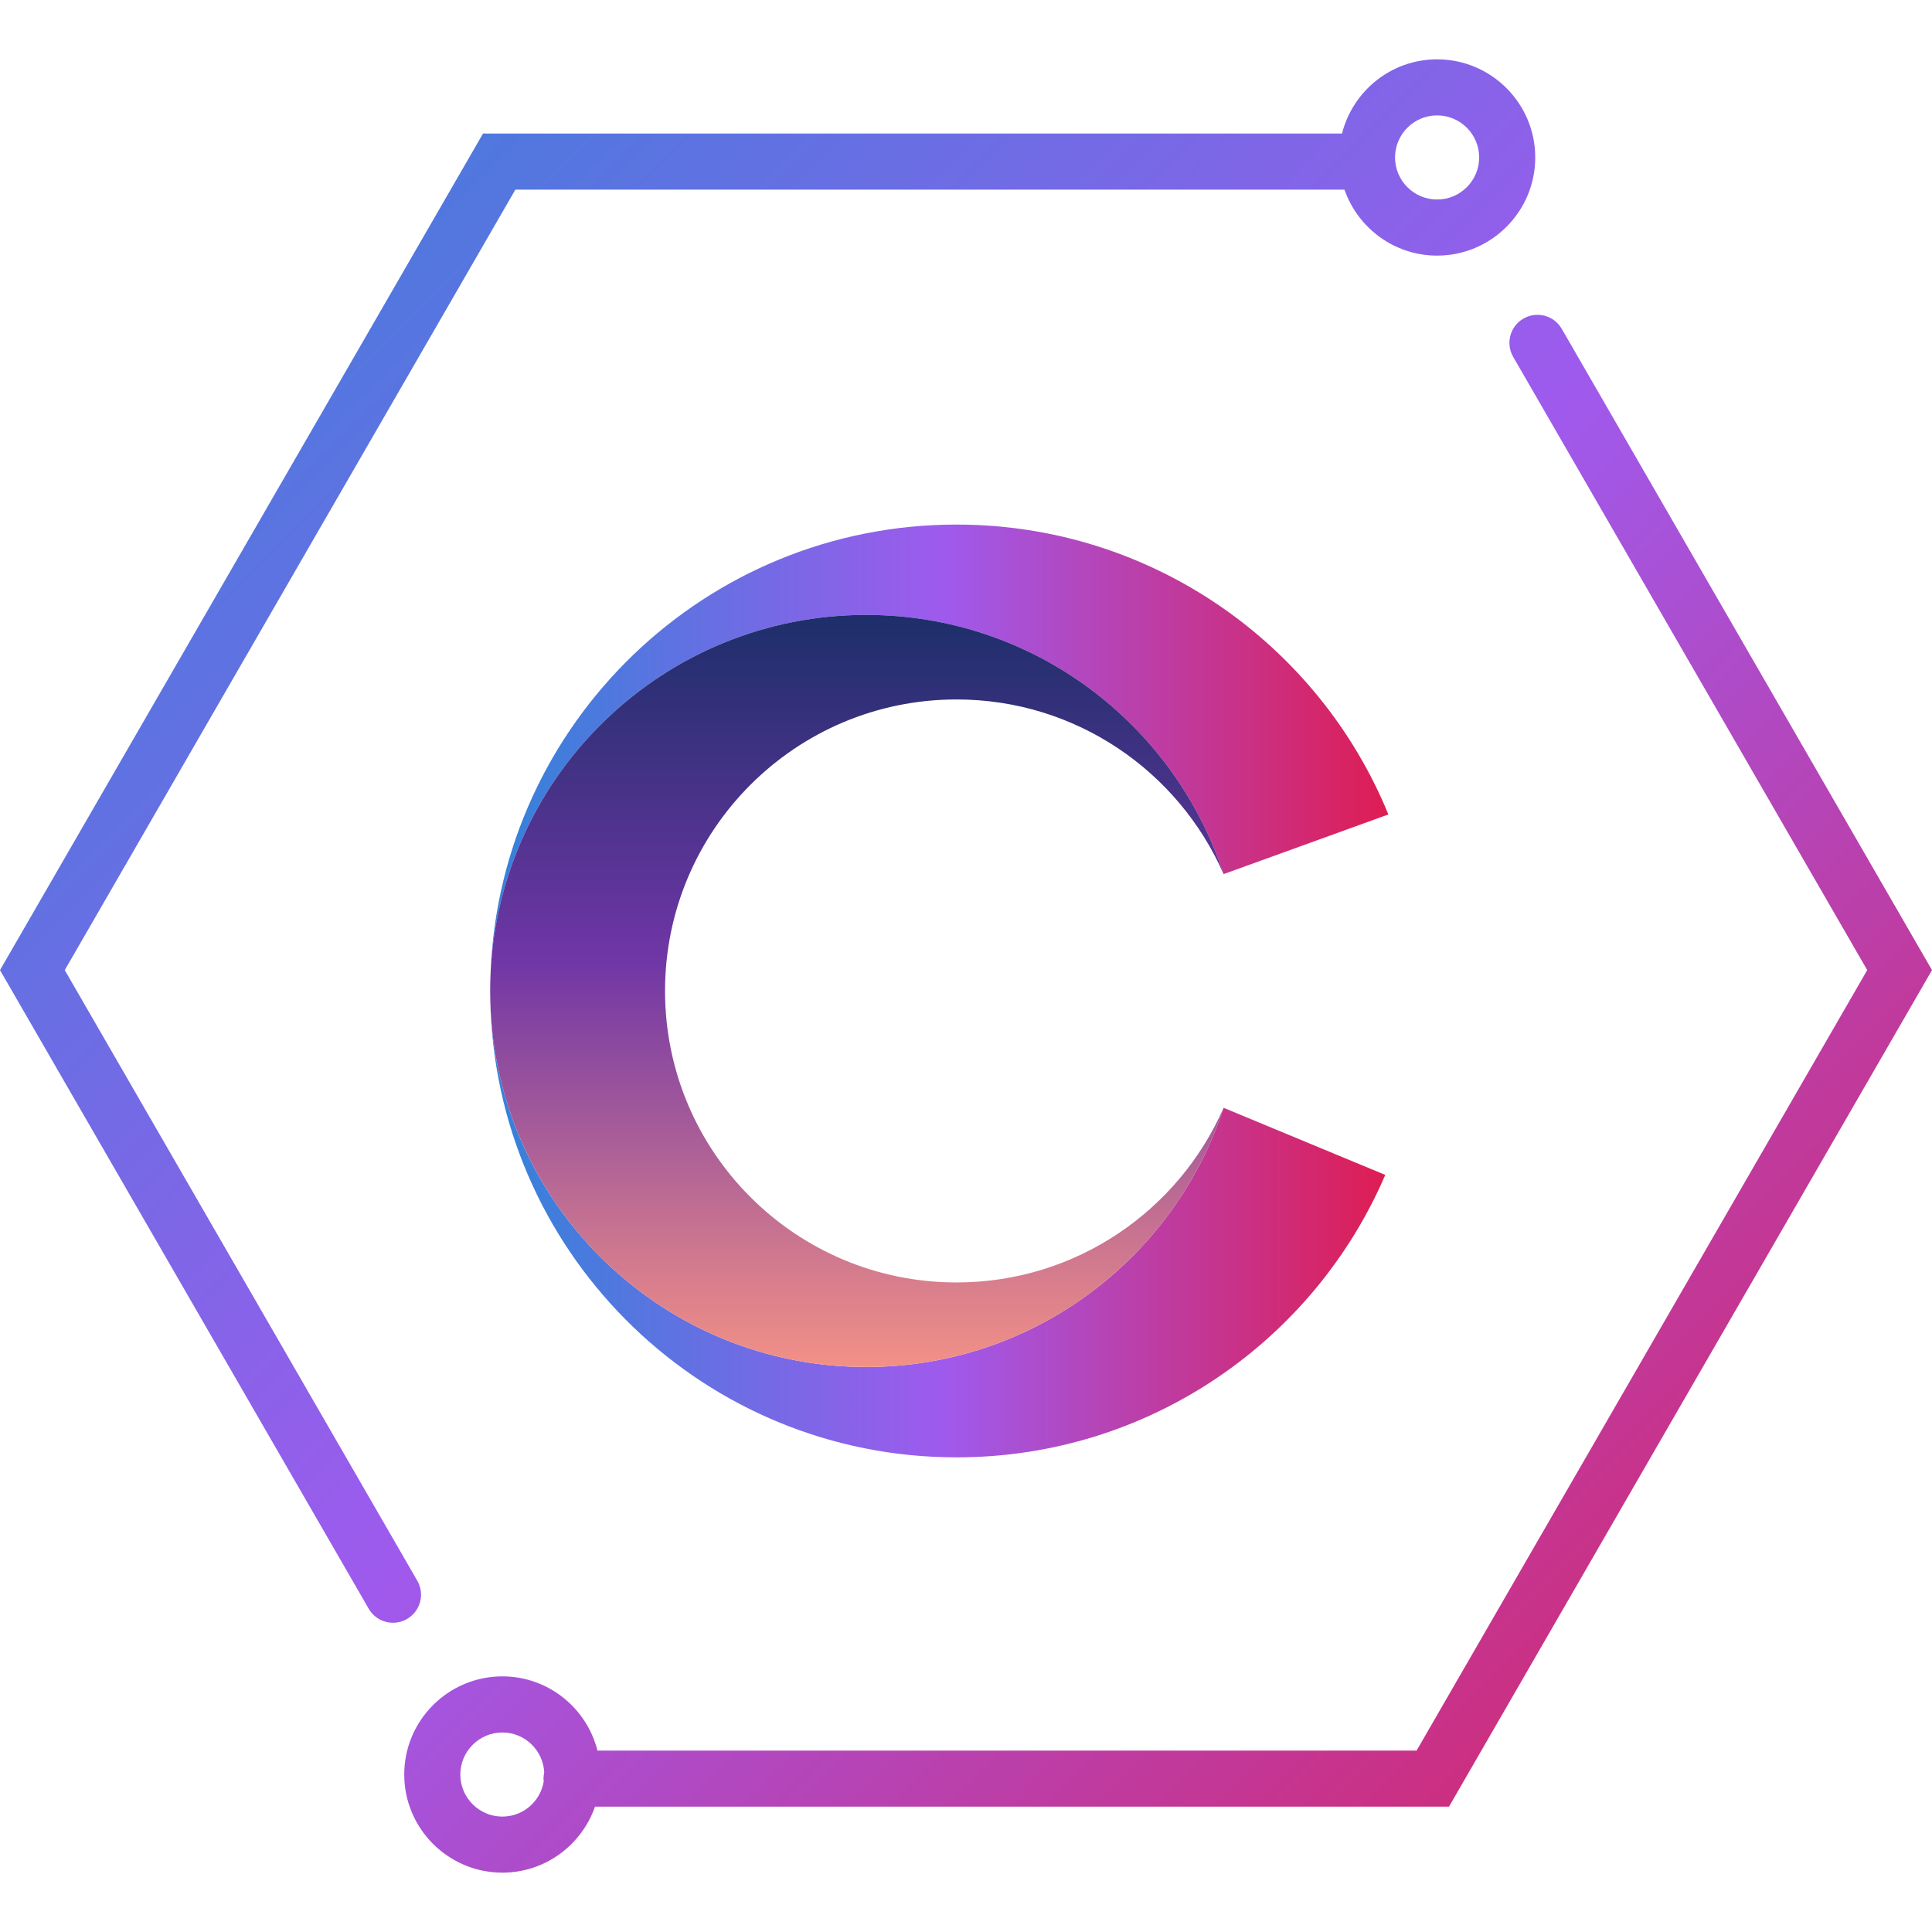
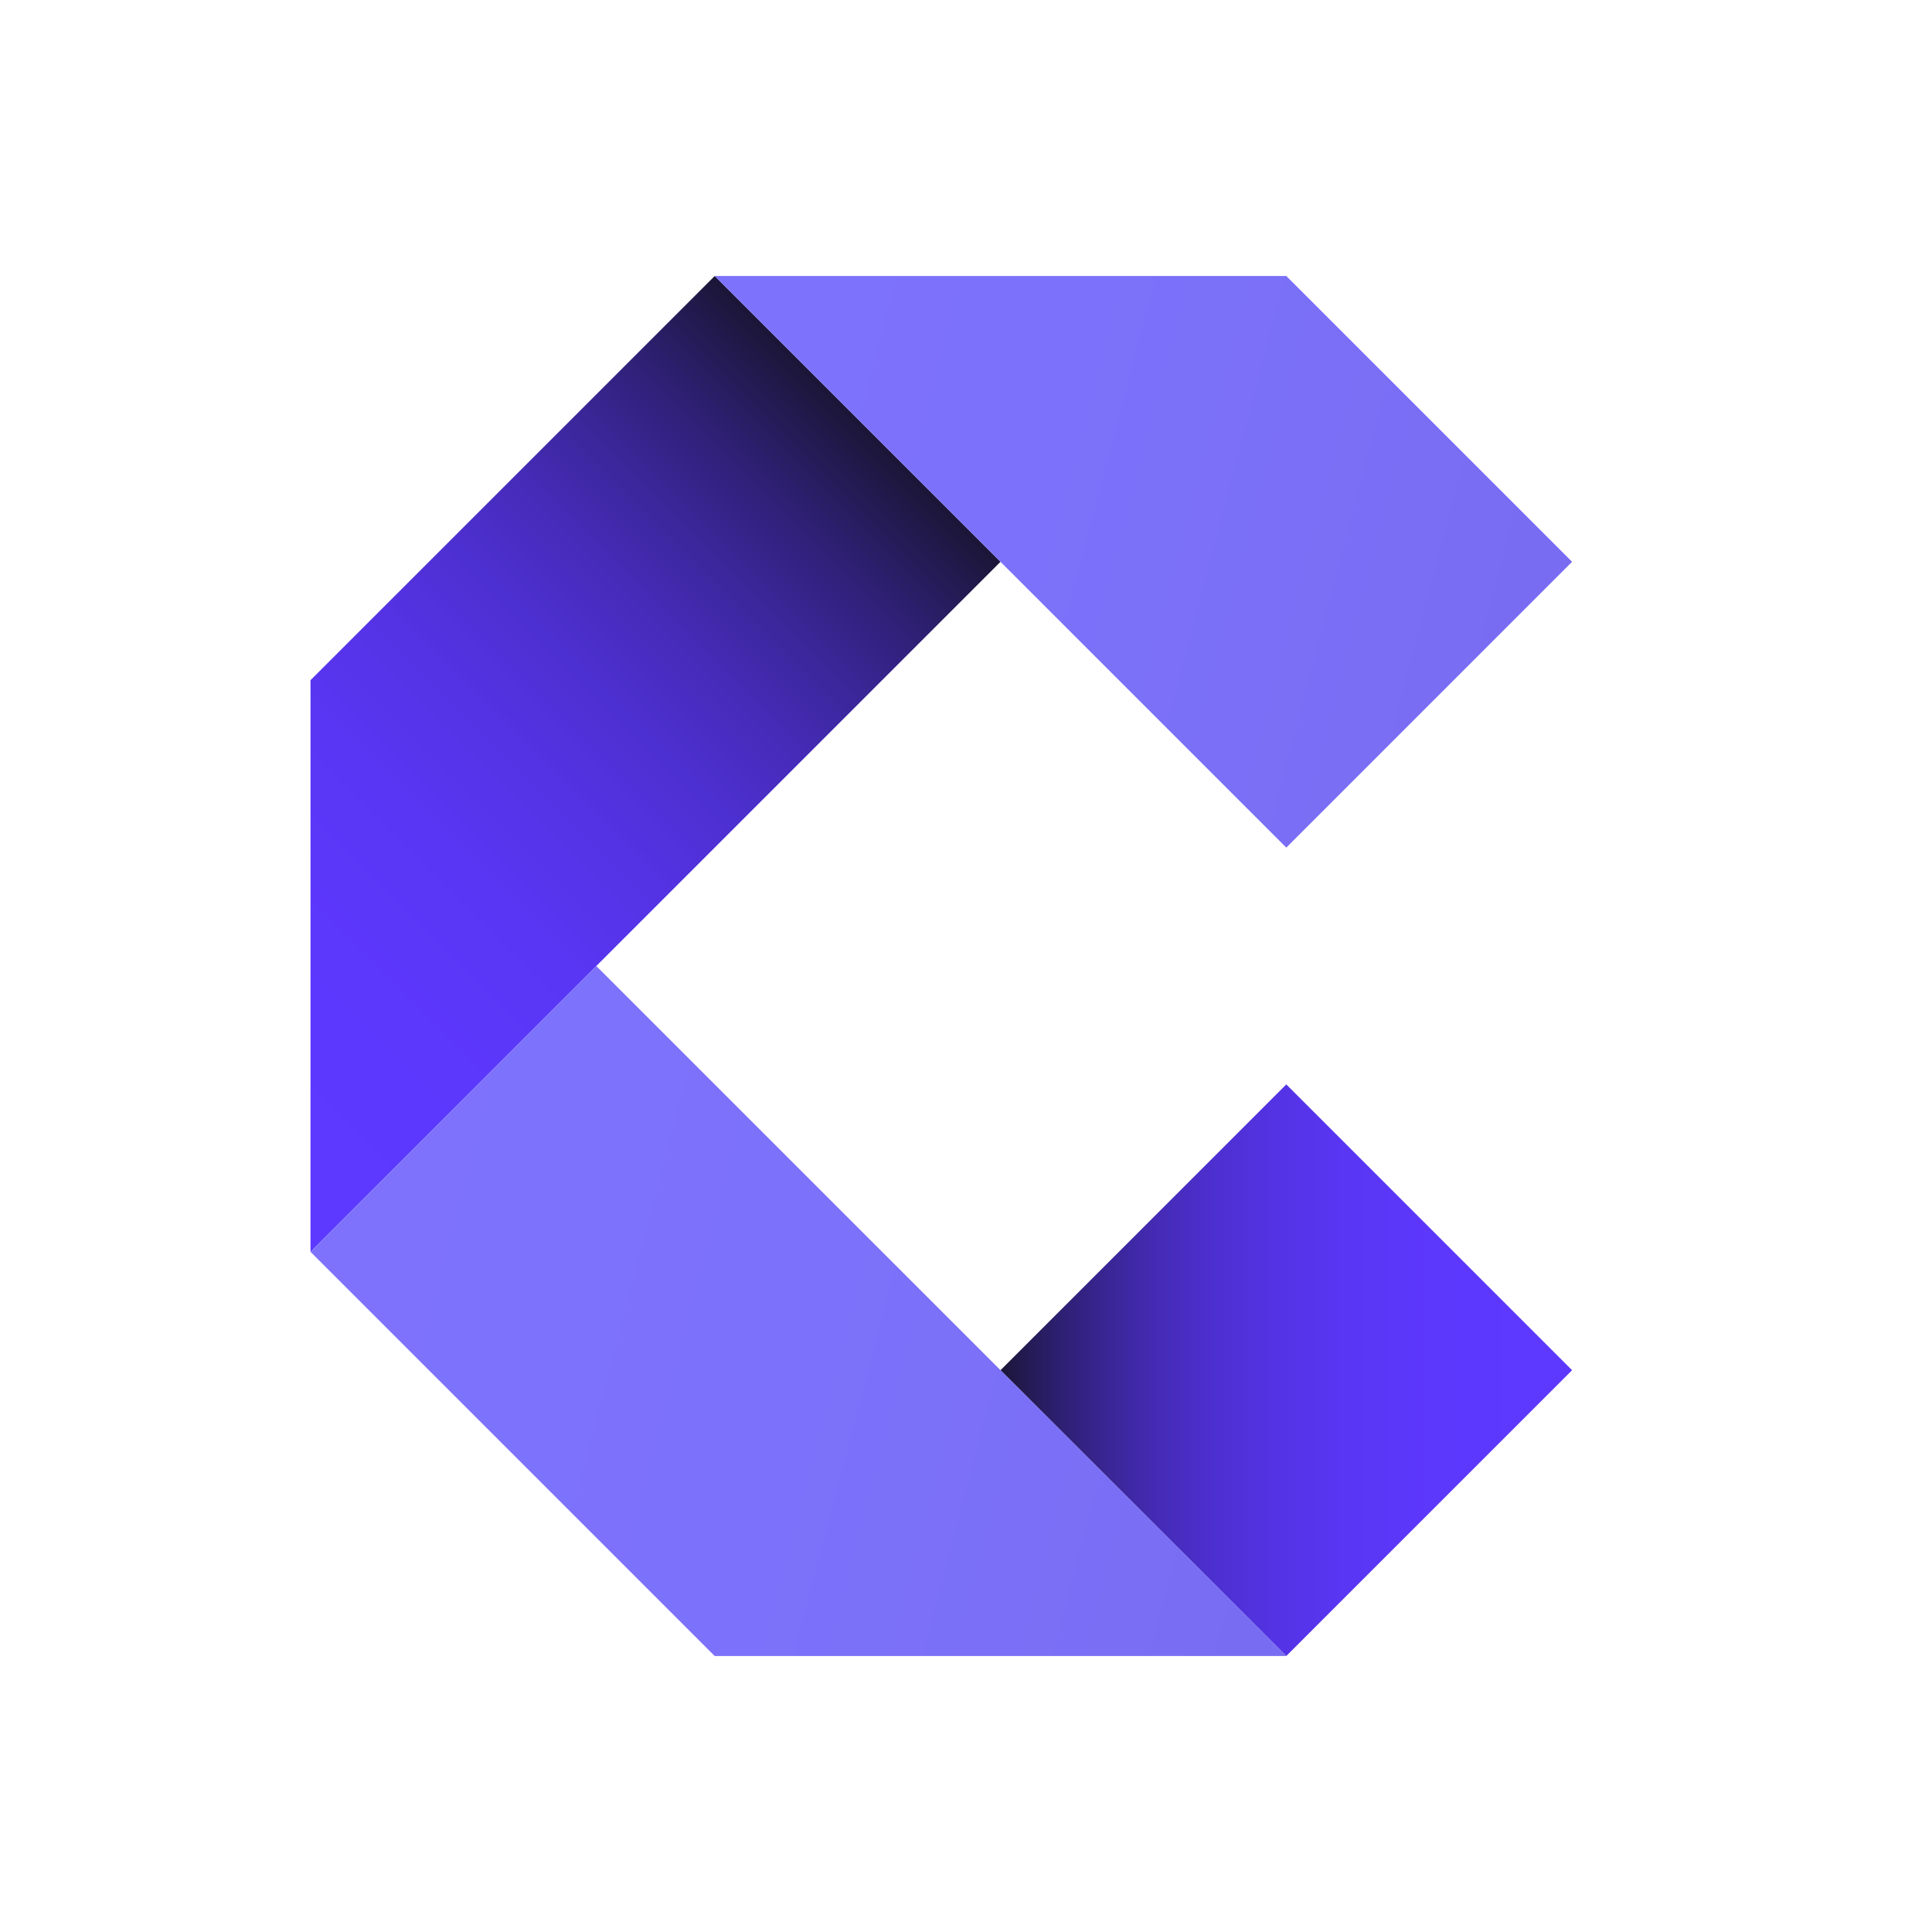
- <svg xmlns="http://www.w3.org/2000/svg" version="1.1" id="Layer_1" x="0px" y="0px" viewBox="0 0 1080 1080" style="enable-background:new 0 0 1080 1080;" xml:space="preserve">
-   <style type="text/css">
- 	.st0{fill:url(#SVGID_1_);}
- 	.st1{fill:url(#SVGID_00000029032735156520389780000006400589892266174366_);}
- 	.st2{fill:url(#SVGID_00000143603383071747691470000002158021891172694665_);}
- 	.st3{fill:url(#SVGID_00000120556811603472679390000012040303415744451515_);}
- 	.st4{fill:url(#SVGID_00000083072681108257113720000008583629339176871574_);}
- </style>
-   <g>
-     <g>
-       <linearGradient id="SVGID_1_" gradientUnits="userSpaceOnUse" x1="274.268" y1="418.188" x2="776.112" y2="418.188">
-         <stop offset="0" style="stop-color:#3283D9" />
-         <stop offset="0.506" style="stop-color:#9F5AED" />
-         <stop offset="1" style="stop-color:#DE1D54" />
-       </linearGradient>
-       <path class="st0" d="M684,488.64c-27.48-84.1-106.52-144.89-199.8-144.89c-112.46,0-204.3,88.32-209.93,199.39    c5.68-138.97,120.08-249.9,260.44-249.9c109.07,0,202.5,66.98,241.4,162.05L684,488.64" />
-       <linearGradient id="SVGID_00000021823759856289678310000018390260357255164580_" gradientUnits="userSpaceOnUse" x1="274.268" y1="689.724" x2="774.37" y2="689.724">
-         <stop offset="0" style="stop-color:#3283D9" />
-         <stop offset="0.506" style="stop-color:#9F5AED" />
-         <stop offset="1" style="stop-color:#DE1D54" />
-       </linearGradient>
-       <path style="fill:url(#SVGID_00000021823759856289678310000018390260357255164580_);" d="M684,619.27    c-27.48,84.1-106.52,144.89-199.8,144.89c-112.46,0-204.3-88.32-209.93-199.39c5.68,138.97,120.08,249.9,260.44,249.9    c107.48,0,199.76-65.03,239.66-157.89L684,619.27z" />
-       <linearGradient id="SVGID_00000047739771383037461970000004790183810981059471_" gradientUnits="userSpaceOnUse" x1="478.999" y1="282.234" x2="478.999" y2="784.765">
-         <stop offset="0" style="stop-color:#032C57" />
-         <stop offset="0.507" style="stop-color:#7036A6" />
-         <stop offset="1" style="stop-color:#FF9983" />
-       </linearGradient>
-       <path style="fill:url(#SVGID_00000047739771383037461970000004790183810981059471_);" d="M484.2,764.16    c93.28,0,172.33-60.78,199.8-144.89c-25.18,57.47-82.53,97.63-149.29,97.63c-89.99,0-162.95-72.95-162.95-162.95    s72.96-162.95,162.95-162.95c66.76,0,124.11,40.17,149.29,97.63c-27.48-84.1-106.52-144.89-199.8-144.89    c-112.46,0-204.3,88.32-209.93,199.39c-0.15,3.59-0.27,7.19-0.27,10.82c0,3.63,0.13,7.23,0.27,10.82    C279.9,675.84,371.73,764.16,484.2,764.16z" />
-     </g>
-     <g>
-       <linearGradient id="SVGID_00000078738247015161314280000013074489425608885633_" gradientUnits="userSpaceOnUse" x1="59.291" y1="9.82" x2="1079.166" y2="1029.695">
-         <stop offset="0" style="stop-color:#3283D9" />
-         <stop offset="0.506" style="stop-color:#9F5AED" />
-         <stop offset="1" style="stop-color:#DE1D54" />
-       </linearGradient>
-       <path style="fill:url(#SVGID_00000078738247015161314280000013074489425608885633_);" d="M233.26,883.62L36.2,542.3L288.1,106    h463.47c7.47,21.44,27.83,36.89,51.78,36.89c30.25,0,54.86-24.61,54.86-54.86s-24.61-54.86-54.86-54.86    c-25.63,0-47.15,17.69-53.15,41.49H270L0,542.3l206.11,356.99c2.9,5.03,8.17,7.84,13.59,7.84c2.66,0,5.35-0.68,7.82-2.1    C235.02,900.7,237.59,891.11,233.26,883.62z M803.35,64.51c12.97,0,23.51,10.55,23.51,23.51s-10.55,23.51-23.51,23.51    s-23.51-10.55-23.51-23.51S790.38,64.51,803.35,64.51z" />
-       <linearGradient id="SVGID_00000103255017986709316110000010396998528728951740_" gradientUnits="userSpaceOnUse" x1="9.873" y1="59.238" x2="1029.748" y2="1079.113">
-         <stop offset="0" style="stop-color:#3283D9" />
-         <stop offset="0.506" style="stop-color:#9F5AED" />
-         <stop offset="1" style="stop-color:#DE1D54" />
-       </linearGradient>
-       <path style="fill:url(#SVGID_00000103255017986709316110000010396998528728951740_);" d="M1080,542.3L873.03,183.82    c-4.32-7.5-13.89-10.06-21.41-5.74c-7.5,4.33-10.07,13.92-5.74,21.41l197.91,342.8l-251.9,436.3H333.98    c-6-23.8-27.51-41.49-53.15-41.49c-30.25,0-54.86,24.61-54.86,54.86s24.61,54.86,54.86,54.86c23.95,0,44.31-15.45,51.78-36.89H810    L1080,542.3z M280.83,1015.49c-12.97,0-23.51-10.55-23.51-23.51s10.55-23.51,23.51-23.51c12.58,0,22.79,9.95,23.4,22.37    c-0.25,1.11-0.41,2.26-0.41,3.44c0,0.49,0.1,0.95,0.14,1.43C302.16,1006.9,292.52,1015.49,280.83,1015.49z" />
-     </g>
-   </g>
+ <svg xmlns="http://www.w3.org/2000/svg" xmlns:xlink="http://www.w3.org/1999/xlink" id="Layer_2" data-name="Layer 2" viewBox="0 0 280 280">
+   <defs>
+     <style>
+       .cls-1 {
+         fill: url(#linear-gradient);
+       }
+ 
+       .cls-1, .cls-2, .cls-3, .cls-4 {
+         stroke-width: 0px;
+       }
+ 
+       .cls-2 {
+         fill: url(#linear-gradient-4);
+       }
+ 
+       .cls-3 {
+         fill: url(#linear-gradient-2);
+       }
+ 
+       .cls-4 {
+         fill: url(#linear-gradient-3);
+       }
+     </style>
+     <linearGradient id="linear-gradient" x1="145" y1="198.58" x2="227.84" y2="198.58" gradientUnits="userSpaceOnUse">
+       <stop offset="0" stop-color="#1b1638" />
+       <stop offset=".02" stop-color="#1f1844" />
+       <stop offset=".1" stop-color="#2d1f70" />
+       <stop offset=".19" stop-color="#3a2696" />
+       <stop offset=".28" stop-color="#452bb7" />
+       <stop offset=".38" stop-color="#4d30d1" />
+       <stop offset=".49" stop-color="#5433e5" />
+       <stop offset=".61" stop-color="#5936f4" />
+       <stop offset=".75" stop-color="#5c37fc" />
+       <stop offset="1" stop-color="#5d38ff" />
+     </linearGradient>
+     <linearGradient id="linear-gradient-2" x1="123.98" y1="61.02" x2="23.84" y2="161.16" xlink:href="#linear-gradient" />
+     <linearGradient id="linear-gradient-3" x1="11.85" y1="168.15" x2="764.04" y2="365.8" gradientUnits="userSpaceOnUse">
+       <stop offset="0" stop-color="#7f73ff" />
+       <stop offset=".14" stop-color="#7c71fa" />
+       <stop offset=".28" stop-color="#766bee" />
+       <stop offset=".42" stop-color="#6c61d9" />
+       <stop offset=".57" stop-color="#5d54bc" />
+       <stop offset=".72" stop-color="#4a4297" />
+       <stop offset=".86" stop-color="#342d6a" />
+       <stop offset="1" stop-color="#1b1638" />
+     </linearGradient>
+     <linearGradient id="linear-gradient-4" x1="44.44" y1="44.11" x2="796.63" y2="241.76" xlink:href="#linear-gradient-3" />
+   </defs>
+   <polygon class="cls-1" points="186.42 157.16 145 198.58 186.42 240 186.42 240 227.84 198.58 186.42 157.16" />
+   <polygon class="cls-3" points="103.58 40 45 98.58 45 181.42 86.42 140 145 81.42 103.58 40" />
+   <polygon class="cls-4" points="145 198.58 114.24 167.82 86.42 140 45 181.42 103.58 240 186.42 240 145 198.58" />
+   <polygon class="cls-2" points="186.42 40 103.58 40 145 81.42 174.29 110.71 186.42 122.84 227.84 81.42 186.42 40" />
</svg>
